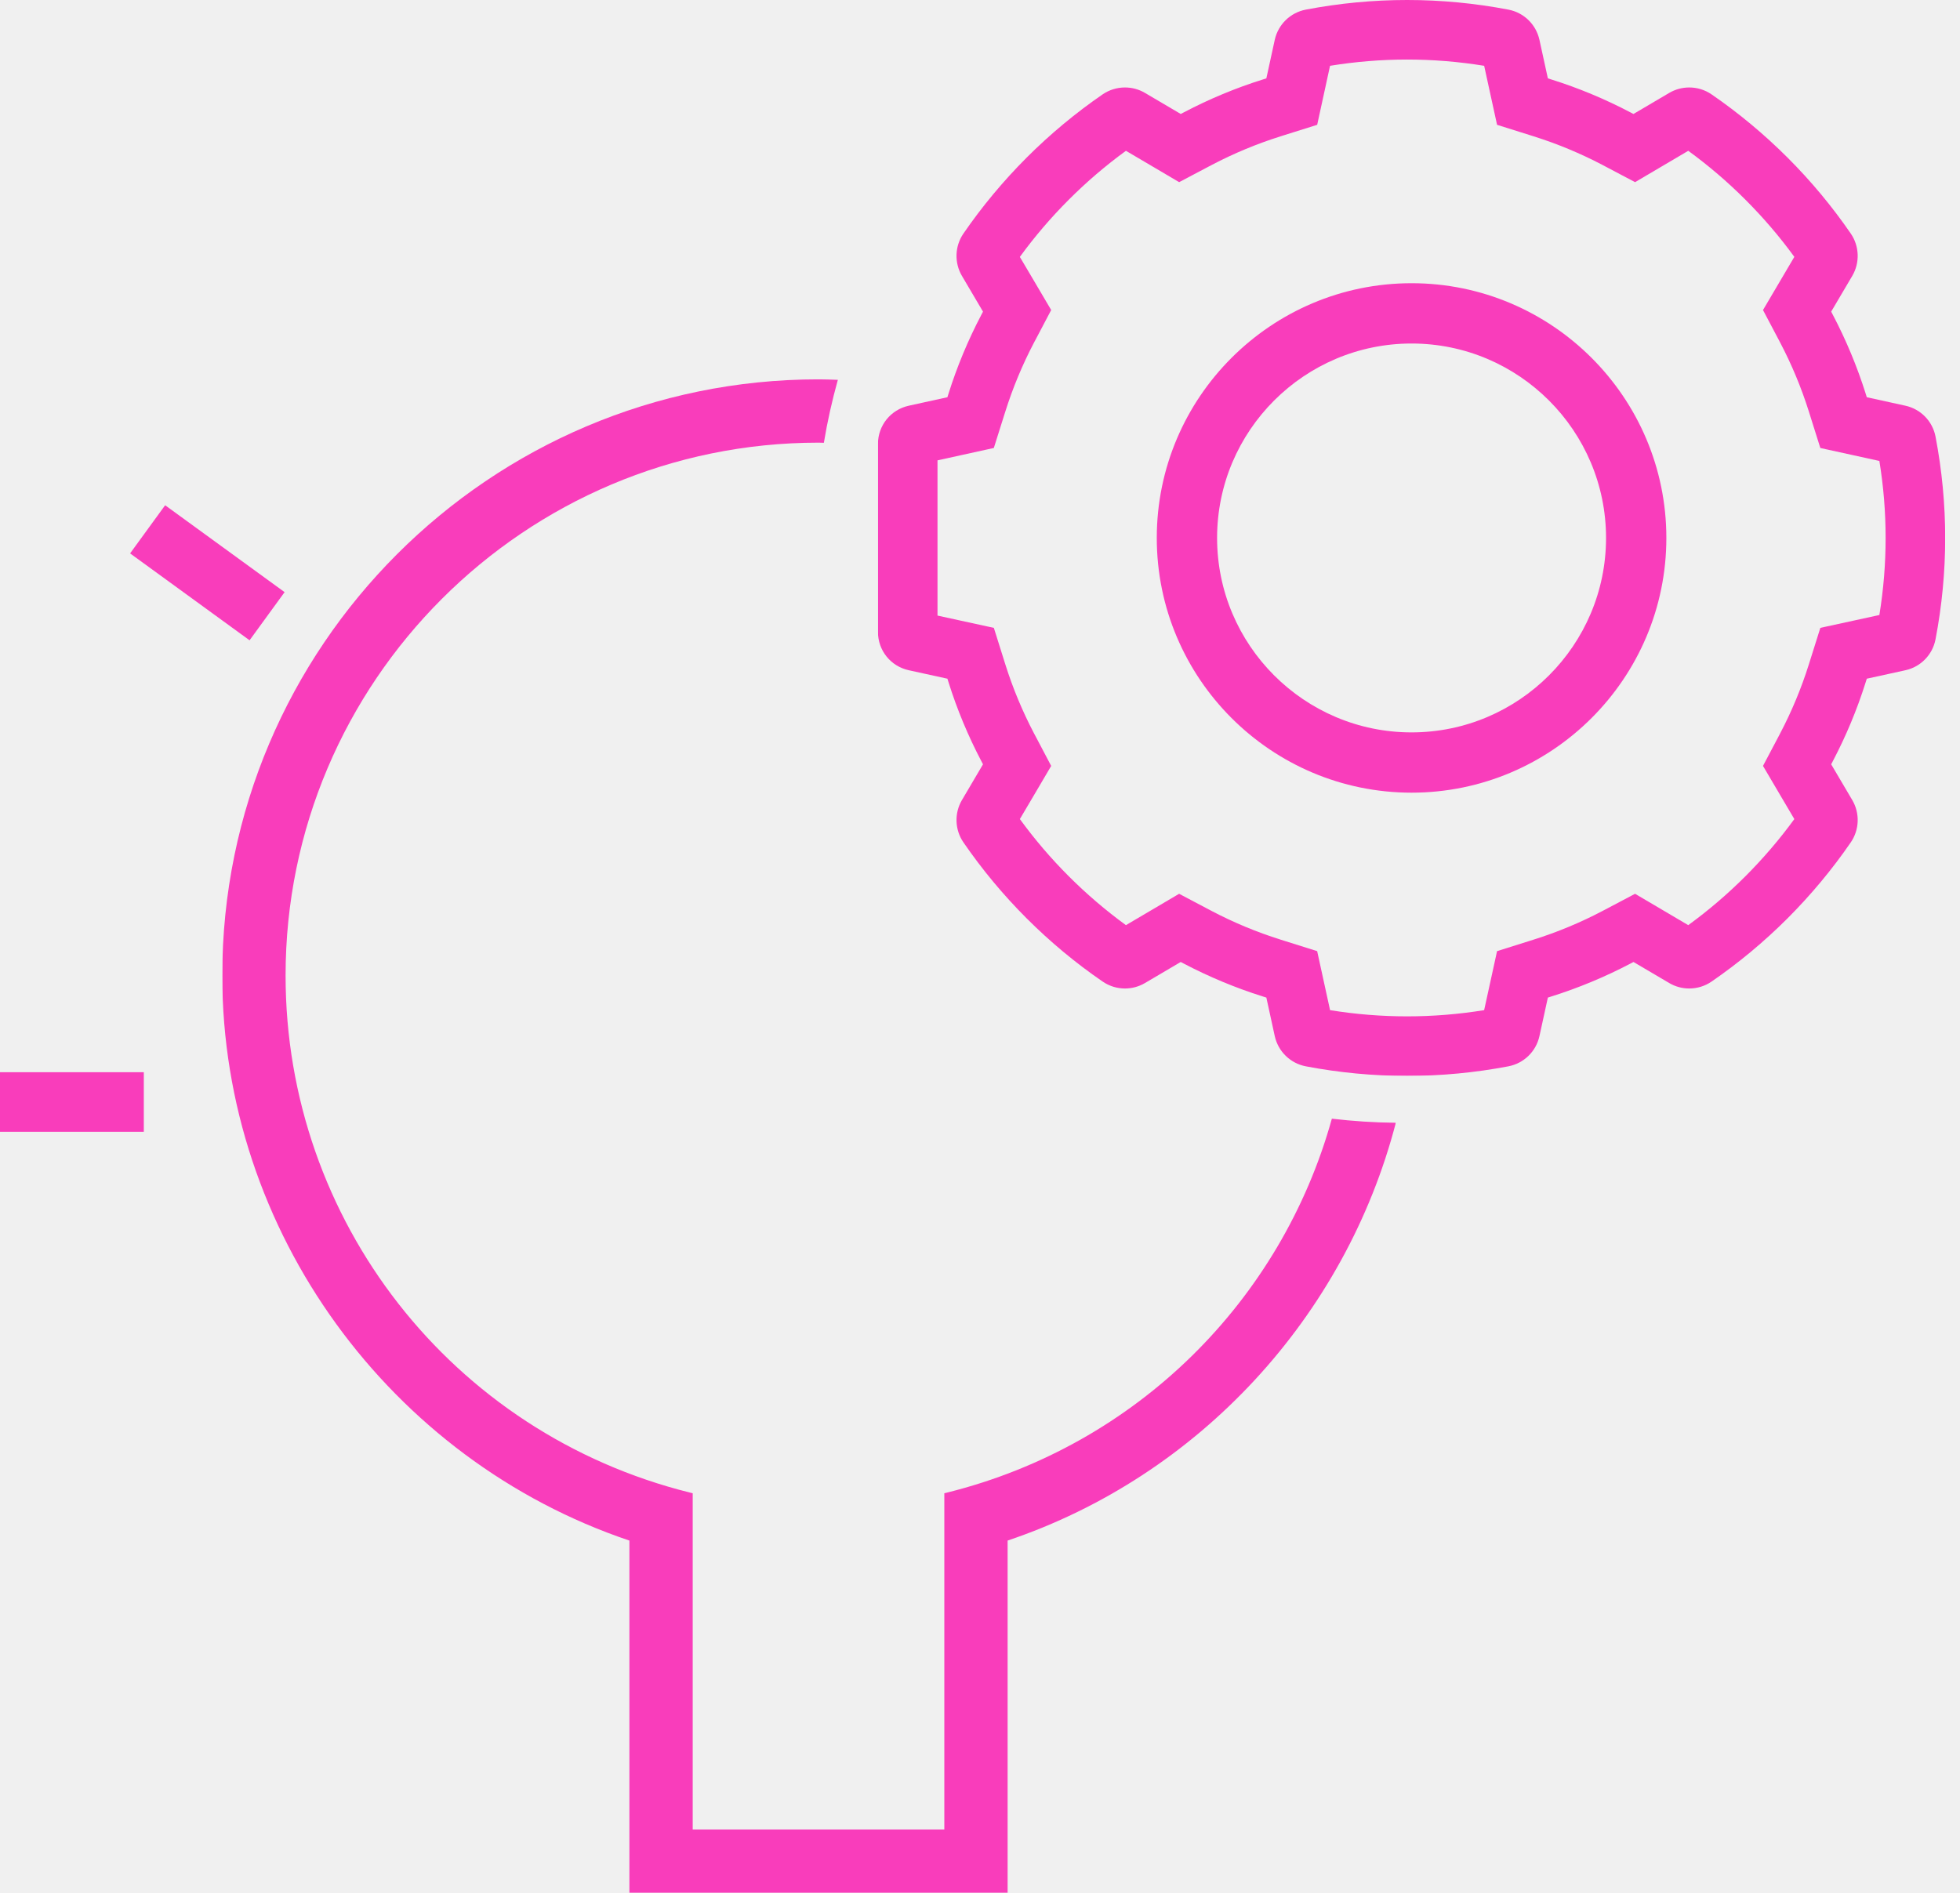
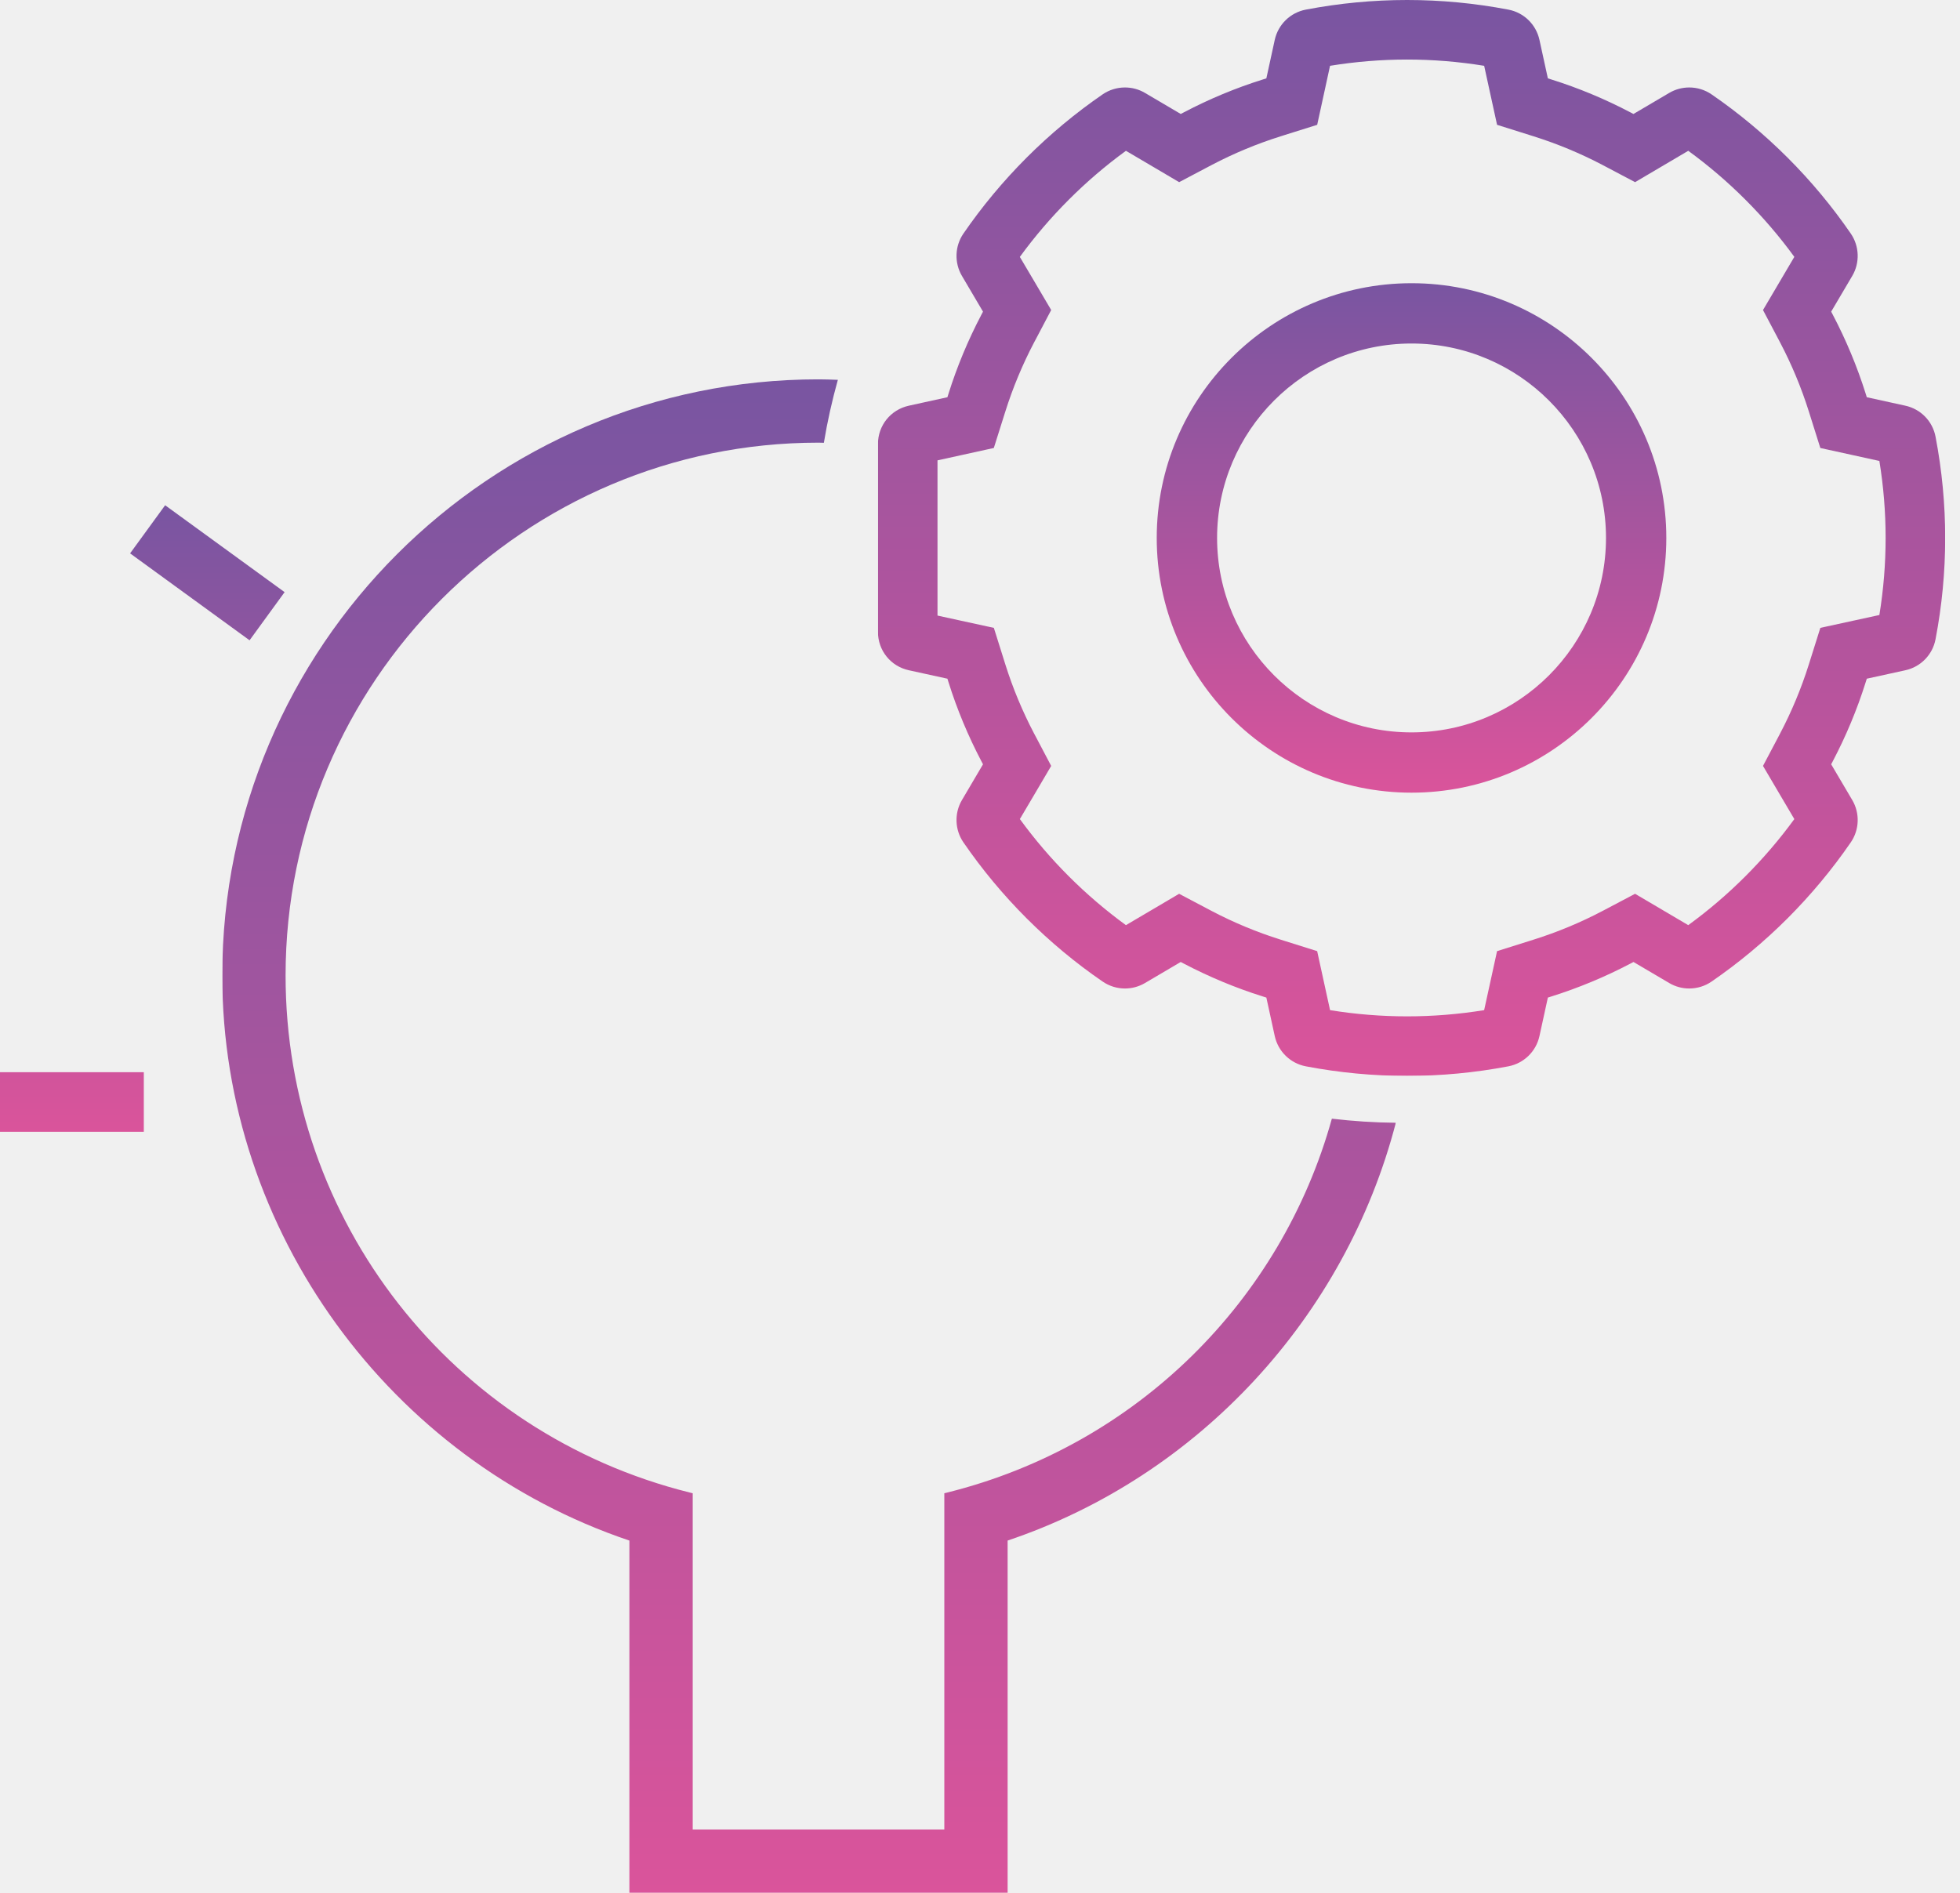
<svg xmlns="http://www.w3.org/2000/svg" width="88" height="85" viewBox="0 0 88 85" fill="none">
-   <path fill-rule="evenodd" clip-rule="evenodd" d="M12.778 26.591L7.414 22.689L5.841 24.851L11.205 28.753L12.778 26.591ZM0 50.824H6.457V48.15H0V50.824Z" fill="#F93DBB" />
-   <mask id="mask0_6_31" style="mask-type:alpha" maskUnits="userSpaceOnUse" x="9" y="17" width="54" height="68">
+   <path fill-rule="evenodd" clip-rule="evenodd" d="M12.778 26.591L7.414 22.689L5.841 24.85L11.205 28.753L12.778 26.591ZM0 50.823H6.457V48.149H0V50.823Z" fill="url(#paint0_linear_2_13)" />
+   <mask id="mask0_2_13" style="mask-type:alpha" maskUnits="userSpaceOnUse" x="9" y="17" width="54" height="68">
    <path d="M9.979 17.035H62.67V85H9.979V17.035Z" fill="white" />
  </mask>
-   <g mask="url(#mask0_6_31)">
-     <path fill-rule="evenodd" clip-rule="evenodd" d="M59.798 50.236C57.535 58.381 51.063 64.898 42.532 67.024L42.398 67.057V82.157H31.101V67.057L30.968 67.024C20.284 64.362 12.822 54.814 12.822 43.806C12.822 30.612 23.555 19.878 36.749 19.878C36.83 19.878 36.91 19.883 36.99 19.884C37.148 18.923 37.361 17.98 37.618 17.057C37.328 17.047 37.041 17.035 36.748 17.035C21.988 17.035 9.979 29.045 9.979 43.805C9.979 55.302 17.521 65.566 28.259 69.182V85.001H45.24V69.181C53.861 66.279 60.417 59.091 62.67 50.419C61.7 50.411 60.742 50.347 59.798 50.236Z" fill="#F93DBB" />
+   <g mask="url(#mask0_2_13)">
+     <path fill-rule="evenodd" clip-rule="evenodd" d="M59.798 50.236C57.535 58.381 51.063 64.898 42.532 67.024L42.398 67.057V82.157H31.101V67.057L30.968 67.024C20.284 64.362 12.822 54.814 12.822 43.806C12.822 30.612 23.555 19.878 36.749 19.878C36.83 19.878 36.91 19.883 36.99 19.884C37.148 18.923 37.361 17.98 37.618 17.057C37.328 17.047 37.041 17.035 36.748 17.035C21.988 17.035 9.979 29.045 9.979 43.805C9.979 55.302 17.521 65.566 28.259 69.182V85.001H45.24V69.181C53.861 66.279 60.417 59.091 62.67 50.419C61.7 50.411 60.742 50.347 59.798 50.236Z" fill="url(#paint1_linear_2_13)" />
  </g>
-   <mask id="mask1_6_31" style="mask-type:alpha" maskUnits="userSpaceOnUse" x="39" y="0" width="49" height="49">
+   <mask id="mask1_2_13" style="mask-type:alpha" maskUnits="userSpaceOnUse" x="39" y="0" width="49" height="49">
    <path d="M39.418 0H87.335V48.314H39.418V0Z" fill="white" />
  </mask>
-   <g mask="url(#mask1_6_31)">
-     <path fill-rule="evenodd" clip-rule="evenodd" d="M63.176 0C61.657 0 60.138 0.144 58.629 0.432C57.935 0.564 57.387 1.097 57.234 1.789L56.857 3.519L56.69 3.572C55.479 3.952 54.291 4.447 53.16 5.041L53.013 5.118L51.405 4.171C51.129 4.008 50.819 3.928 50.509 3.928C50.159 3.928 49.809 4.031 49.509 4.236C48.295 5.07 47.146 6.026 46.095 7.077C45.044 8.129 44.088 9.277 43.254 10.491C42.868 11.054 42.842 11.798 43.188 12.388L44.135 13.995L44.057 14.143C43.465 15.272 42.97 16.459 42.589 17.671L42.537 17.838L40.807 18.218C39.989 18.397 39.418 19.106 39.418 19.943V28.373C39.418 29.211 39.988 29.921 40.807 30.099L42.537 30.478L42.589 30.644C42.97 31.858 43.465 33.045 44.057 34.174L44.135 34.322L43.188 35.93C42.842 36.519 42.868 37.263 43.254 37.825C44.087 39.039 45.042 40.188 46.094 41.24C47.147 42.293 48.296 43.249 49.509 44.08C49.809 44.286 50.159 44.39 50.509 44.39C50.819 44.39 51.129 44.308 51.405 44.146L53.012 43.199L53.16 43.277C54.29 43.869 55.477 44.364 56.69 44.745L56.857 44.798L57.234 46.528C57.387 47.219 57.934 47.752 58.629 47.885C60.129 48.171 61.653 48.315 63.176 48.315C64.7 48.315 66.224 48.171 67.723 47.885C68.418 47.752 68.966 47.219 69.118 46.528L69.496 44.798L69.662 44.745C70.876 44.363 72.063 43.869 73.192 43.277L73.34 43.199L74.947 44.146C75.223 44.309 75.533 44.39 75.842 44.39C76.194 44.39 76.544 44.286 76.844 44.08C78.055 43.248 79.204 42.292 80.257 41.24C81.309 40.186 82.265 39.038 83.098 37.825C83.485 37.261 83.51 36.518 83.164 35.93L82.216 34.322L82.294 34.174C82.884 33.05 83.379 31.864 83.763 30.644L83.815 30.478L85.546 30.099C86.237 29.949 86.77 29.401 86.902 28.705C87.479 25.689 87.479 22.629 86.902 19.611C86.77 18.916 86.238 18.369 85.546 18.218L83.815 17.838L83.763 17.671C83.379 16.454 82.884 15.267 82.294 14.143L82.216 13.995L83.164 12.387C83.51 11.799 83.484 11.055 83.098 10.491C82.264 9.276 81.308 8.127 80.257 7.077C79.206 6.027 78.057 5.07 76.844 4.237C76.544 4.031 76.194 3.928 75.844 3.928C75.534 3.928 75.224 4.008 74.947 4.171L73.34 5.118L73.192 5.041C72.062 4.448 70.876 3.953 69.662 3.572L69.496 3.519L69.118 1.789C68.966 1.097 68.418 0.564 67.723 0.432C66.215 0.144 64.695 0 63.176 0ZM63.176 2.674C64.327 2.674 65.488 2.768 66.636 2.955L66.884 4.091L67.215 5.605L68.694 6.07L68.861 6.123C69.92 6.456 70.959 6.888 71.944 7.405L72.092 7.483L73.412 8.18L74.697 7.422L75.799 6.772C76.706 7.432 77.568 8.169 78.367 8.969C79.166 9.768 79.903 10.629 80.562 11.535L79.912 12.638L79.155 13.923L79.852 15.243L79.927 15.387C80.445 16.372 80.877 17.411 81.212 18.474L81.264 18.64L81.729 20.118L83.242 20.45L84.38 20.7C84.754 22.997 84.754 25.318 84.38 27.618L83.245 27.865L81.73 28.195L81.264 29.675L81.212 29.84C80.877 30.906 80.444 31.946 79.929 32.926L79.852 33.074L79.155 34.394L79.912 35.68L80.562 36.782C79.902 37.688 79.165 38.549 78.366 39.349C77.566 40.149 76.706 40.885 75.799 41.545L74.697 40.895L73.411 40.137L72.091 40.834L71.948 40.909C70.962 41.428 69.923 41.86 68.86 42.194L68.694 42.247L67.215 42.712L66.884 44.226L66.635 45.362C65.495 45.547 64.334 45.641 63.176 45.641C62.019 45.641 60.858 45.547 59.717 45.362L59.469 44.227L59.138 42.712L57.659 42.247L57.492 42.194C56.432 41.861 55.392 41.429 54.408 40.912L54.26 40.834L52.94 40.137L51.654 40.896L50.552 41.545C49.647 40.886 48.785 40.149 47.985 39.349C47.186 38.55 46.45 37.689 45.79 36.781L46.44 35.68L47.196 34.395L46.501 33.075L46.424 32.931C45.906 31.943 45.473 30.903 45.139 29.841L45.087 29.675L44.622 28.195L43.107 27.865L42.092 27.643V20.673L43.111 20.449L44.621 20.117L45.086 18.642L45.139 18.475C45.473 17.414 45.906 16.375 46.422 15.39L46.501 15.242L47.196 13.922L46.439 12.637L45.789 11.537C46.45 10.629 47.187 9.767 47.987 8.967C48.785 8.168 49.647 7.431 50.552 6.772L51.656 7.422L52.941 8.18L54.261 7.483L54.404 7.408C55.394 6.888 56.433 6.456 57.492 6.123L57.659 6.07L59.139 5.605L59.469 4.09L59.716 2.955C60.864 2.768 62.025 2.674 63.176 2.674Z" fill="#F93DBB" />
+   <g mask="url(#mask1_2_13)">
+     <path fill-rule="evenodd" clip-rule="evenodd" d="M63.176 0C61.657 0 60.138 0.144 58.629 0.432C57.935 0.564 57.387 1.097 57.234 1.789L56.857 3.519L56.69 3.572C55.479 3.952 54.291 4.447 53.16 5.041L53.013 5.118L51.405 4.171C51.129 4.008 50.819 3.928 50.509 3.928C50.159 3.928 49.809 4.031 49.509 4.236C48.295 5.07 47.146 6.026 46.095 7.077C45.044 8.129 44.088 9.277 43.254 10.491C42.868 11.054 42.842 11.798 43.188 12.388L44.135 13.995L44.057 14.143C43.465 15.272 42.97 16.459 42.589 17.671L42.537 17.838L40.807 18.218C39.989 18.397 39.418 19.106 39.418 19.943V28.373C39.418 29.211 39.988 29.921 40.807 30.099L42.537 30.478L42.589 30.644C42.97 31.858 43.465 33.045 44.057 34.174L44.135 34.322L43.188 35.93C42.842 36.519 42.868 37.263 43.254 37.825C44.087 39.039 45.042 40.188 46.094 41.24C47.147 42.293 48.296 43.249 49.509 44.08C49.809 44.286 50.159 44.39 50.509 44.39C50.819 44.39 51.129 44.308 51.405 44.146L53.012 43.199L53.16 43.277C54.29 43.869 55.477 44.364 56.69 44.745L56.857 44.798L57.234 46.528C57.387 47.219 57.934 47.752 58.629 47.885C60.129 48.171 61.653 48.315 63.176 48.315C64.7 48.315 66.224 48.171 67.723 47.885C68.418 47.752 68.966 47.219 69.118 46.528L69.496 44.798L69.662 44.745C70.876 44.363 72.063 43.869 73.192 43.277L73.34 43.199L74.947 44.146C75.223 44.309 75.533 44.39 75.842 44.39C76.194 44.39 76.544 44.286 76.844 44.08C78.055 43.248 79.204 42.292 80.257 41.24C81.309 40.186 82.265 39.038 83.098 37.825C83.485 37.261 83.51 36.518 83.164 35.93L82.216 34.322L82.294 34.174C82.884 33.05 83.379 31.864 83.763 30.644L83.815 30.478L85.546 30.099C86.237 29.949 86.77 29.401 86.902 28.705C87.479 25.689 87.479 22.629 86.902 19.611C86.77 18.916 86.238 18.369 85.546 18.218L83.815 17.838L83.763 17.671C83.379 16.454 82.884 15.267 82.294 14.143L82.216 13.995L83.164 12.387C83.51 11.799 83.484 11.055 83.098 10.491C82.264 9.276 81.308 8.127 80.257 7.077C79.206 6.027 78.057 5.07 76.844 4.237C76.544 4.031 76.194 3.928 75.844 3.928C75.534 3.928 75.224 4.008 74.947 4.171L73.34 5.118L73.192 5.041C72.062 4.448 70.876 3.953 69.662 3.572L69.496 3.519L69.118 1.789C68.966 1.097 68.418 0.564 67.723 0.432C66.215 0.144 64.695 0 63.176 0ZM63.176 2.674C64.327 2.674 65.488 2.768 66.636 2.955L66.884 4.091L67.215 5.605L68.694 6.07L68.861 6.123C69.92 6.456 70.959 6.888 71.944 7.405L72.092 7.483L73.412 8.18L74.697 7.422L75.799 6.772C76.706 7.432 77.568 8.169 78.367 8.969C79.166 9.768 79.903 10.629 80.562 11.535L79.912 12.638L79.155 13.923L79.852 15.243L79.927 15.387C80.445 16.372 80.877 17.411 81.212 18.474L81.264 18.64L81.729 20.118L83.242 20.45L84.38 20.7C84.754 22.997 84.754 25.318 84.38 27.618L83.245 27.865L81.73 28.195L81.264 29.675L81.212 29.84C80.877 30.906 80.444 31.946 79.929 32.926L79.852 33.074L79.155 34.394L79.912 35.68L80.562 36.782C79.902 37.688 79.165 38.549 78.366 39.349C77.566 40.149 76.706 40.885 75.799 41.545L74.697 40.895L73.411 40.137L72.091 40.834L71.948 40.909C70.962 41.428 69.923 41.86 68.86 42.194L68.694 42.247L67.215 42.712L66.884 44.226L66.635 45.362C65.495 45.547 64.334 45.641 63.176 45.641C62.019 45.641 60.858 45.547 59.717 45.362L59.469 44.227L59.138 42.712L57.659 42.247L57.492 42.194C56.432 41.861 55.392 41.429 54.408 40.912L54.26 40.834L52.94 40.137L51.654 40.896L50.552 41.545C49.647 40.886 48.785 40.149 47.985 39.349C47.186 38.55 46.45 37.689 45.79 36.781L46.44 35.68L47.196 34.395L46.501 33.075L46.424 32.931C45.906 31.943 45.473 30.903 45.139 29.841L45.087 29.675L44.622 28.195L43.107 27.865L42.092 27.643V20.673L43.111 20.449L44.621 20.117L45.086 18.642L45.139 18.475C45.473 17.414 45.906 16.375 46.422 15.39L46.501 15.242L47.196 13.922L46.439 12.637L45.789 11.537C46.45 10.629 47.187 9.767 47.987 8.967C48.785 8.168 49.647 7.431 50.552 6.772L51.656 7.422L52.941 8.18L54.261 7.483L54.404 7.408C55.394 6.888 56.433 6.456 57.492 6.123L57.659 6.07L59.139 5.605L59.469 4.09L59.716 2.955C60.864 2.768 62.025 2.674 63.176 2.674Z" fill="url(#paint2_linear_2_13)" />
  </g>
-   <path fill-rule="evenodd" clip-rule="evenodd" d="M63.377 15.426C58.562 15.426 54.645 19.343 54.645 24.157C54.645 28.972 58.562 32.889 63.376 32.889C68.191 32.889 72.108 28.972 72.108 24.157C72.108 19.343 68.191 15.426 63.377 15.426ZM63.377 35.596C57.069 35.596 51.937 30.465 51.937 24.157C51.937 17.85 57.069 12.718 63.377 12.718C69.683 12.718 74.816 17.85 74.816 24.158C74.816 30.465 69.683 35.596 63.376 35.596" fill="#F93DBB" />
+   <path fill-rule="evenodd" clip-rule="evenodd" d="M63.376 15.426C58.56 15.426 54.645 19.343 54.645 24.157C54.645 28.972 58.56 32.889 63.374 32.889C68.189 32.889 72.106 28.972 72.106 24.157C72.106 19.343 68.189 15.426 63.376 15.426ZM63.376 35.596C57.068 35.596 51.935 30.465 51.935 24.157C51.935 17.85 57.068 12.718 63.376 12.718C69.683 12.718 74.814 17.85 74.814 24.158C74.814 30.465 69.683 35.596 63.374 35.596" fill="url(#paint3_linear_2_13)" />
+   <defs>
+     <linearGradient id="paint0_linear_2_13" x1="6.389" y1="22.689" x2="6.389" y2="50.823" gradientUnits="userSpaceOnUse">
+       <stop stop-color="#7955A1" />
+       <stop offset="1" stop-color="#DA549B" />
+     </linearGradient>
+     <linearGradient id="paint1_linear_2_13" x1="36.325" y1="17.035" x2="36.325" y2="85.001" gradientUnits="userSpaceOnUse">
+       <stop stop-color="#7955A1" />
+       <stop offset="1" stop-color="#DA549B" />
+     </linearGradient>
+     <linearGradient id="paint2_linear_2_13" x1="63.376" y1="0" x2="63.376" y2="48.315" gradientUnits="userSpaceOnUse">
+       <stop stop-color="#7955A1" />
+       <stop offset="1" stop-color="#DA549B" />
+     </linearGradient>
+     <linearGradient id="paint3_linear_2_13" x1="63.375" y1="12.718" x2="63.375" y2="35.596" gradientUnits="userSpaceOnUse">
+       <stop stop-color="#7955A1" />
+       <stop offset="1" stop-color="#DA549B" />
+     </linearGradient>
+   </defs>
</svg>
